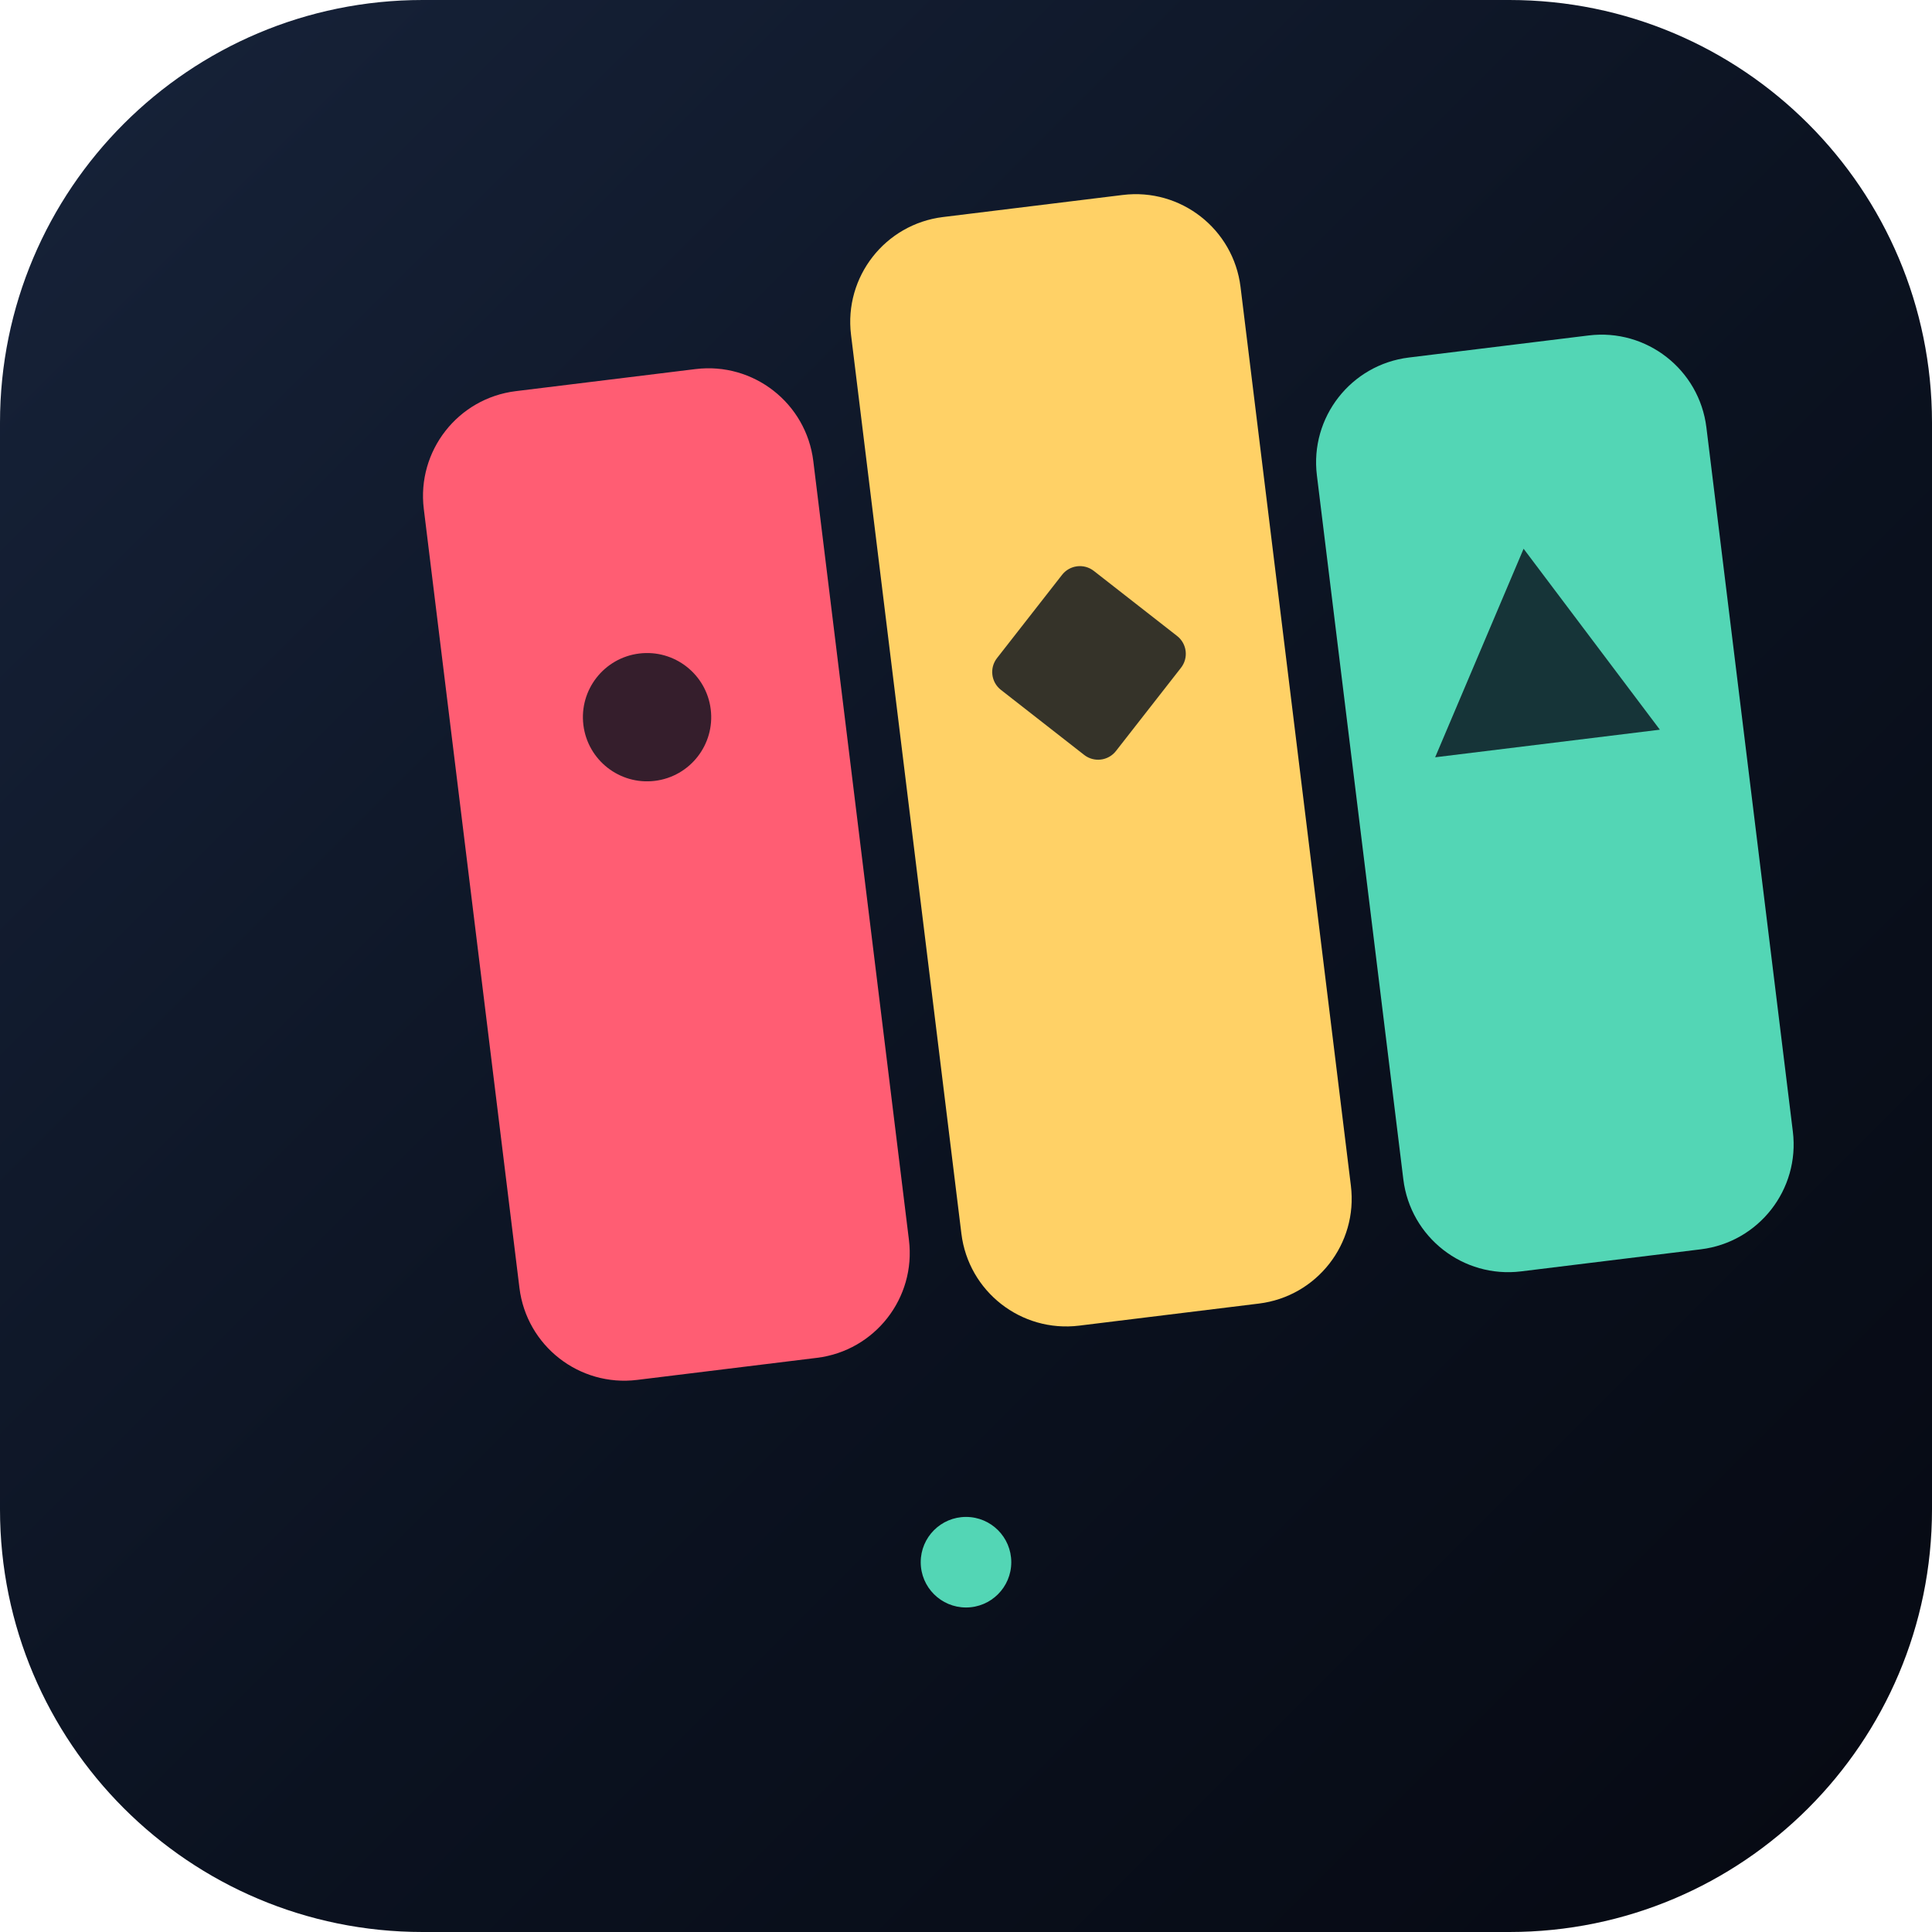
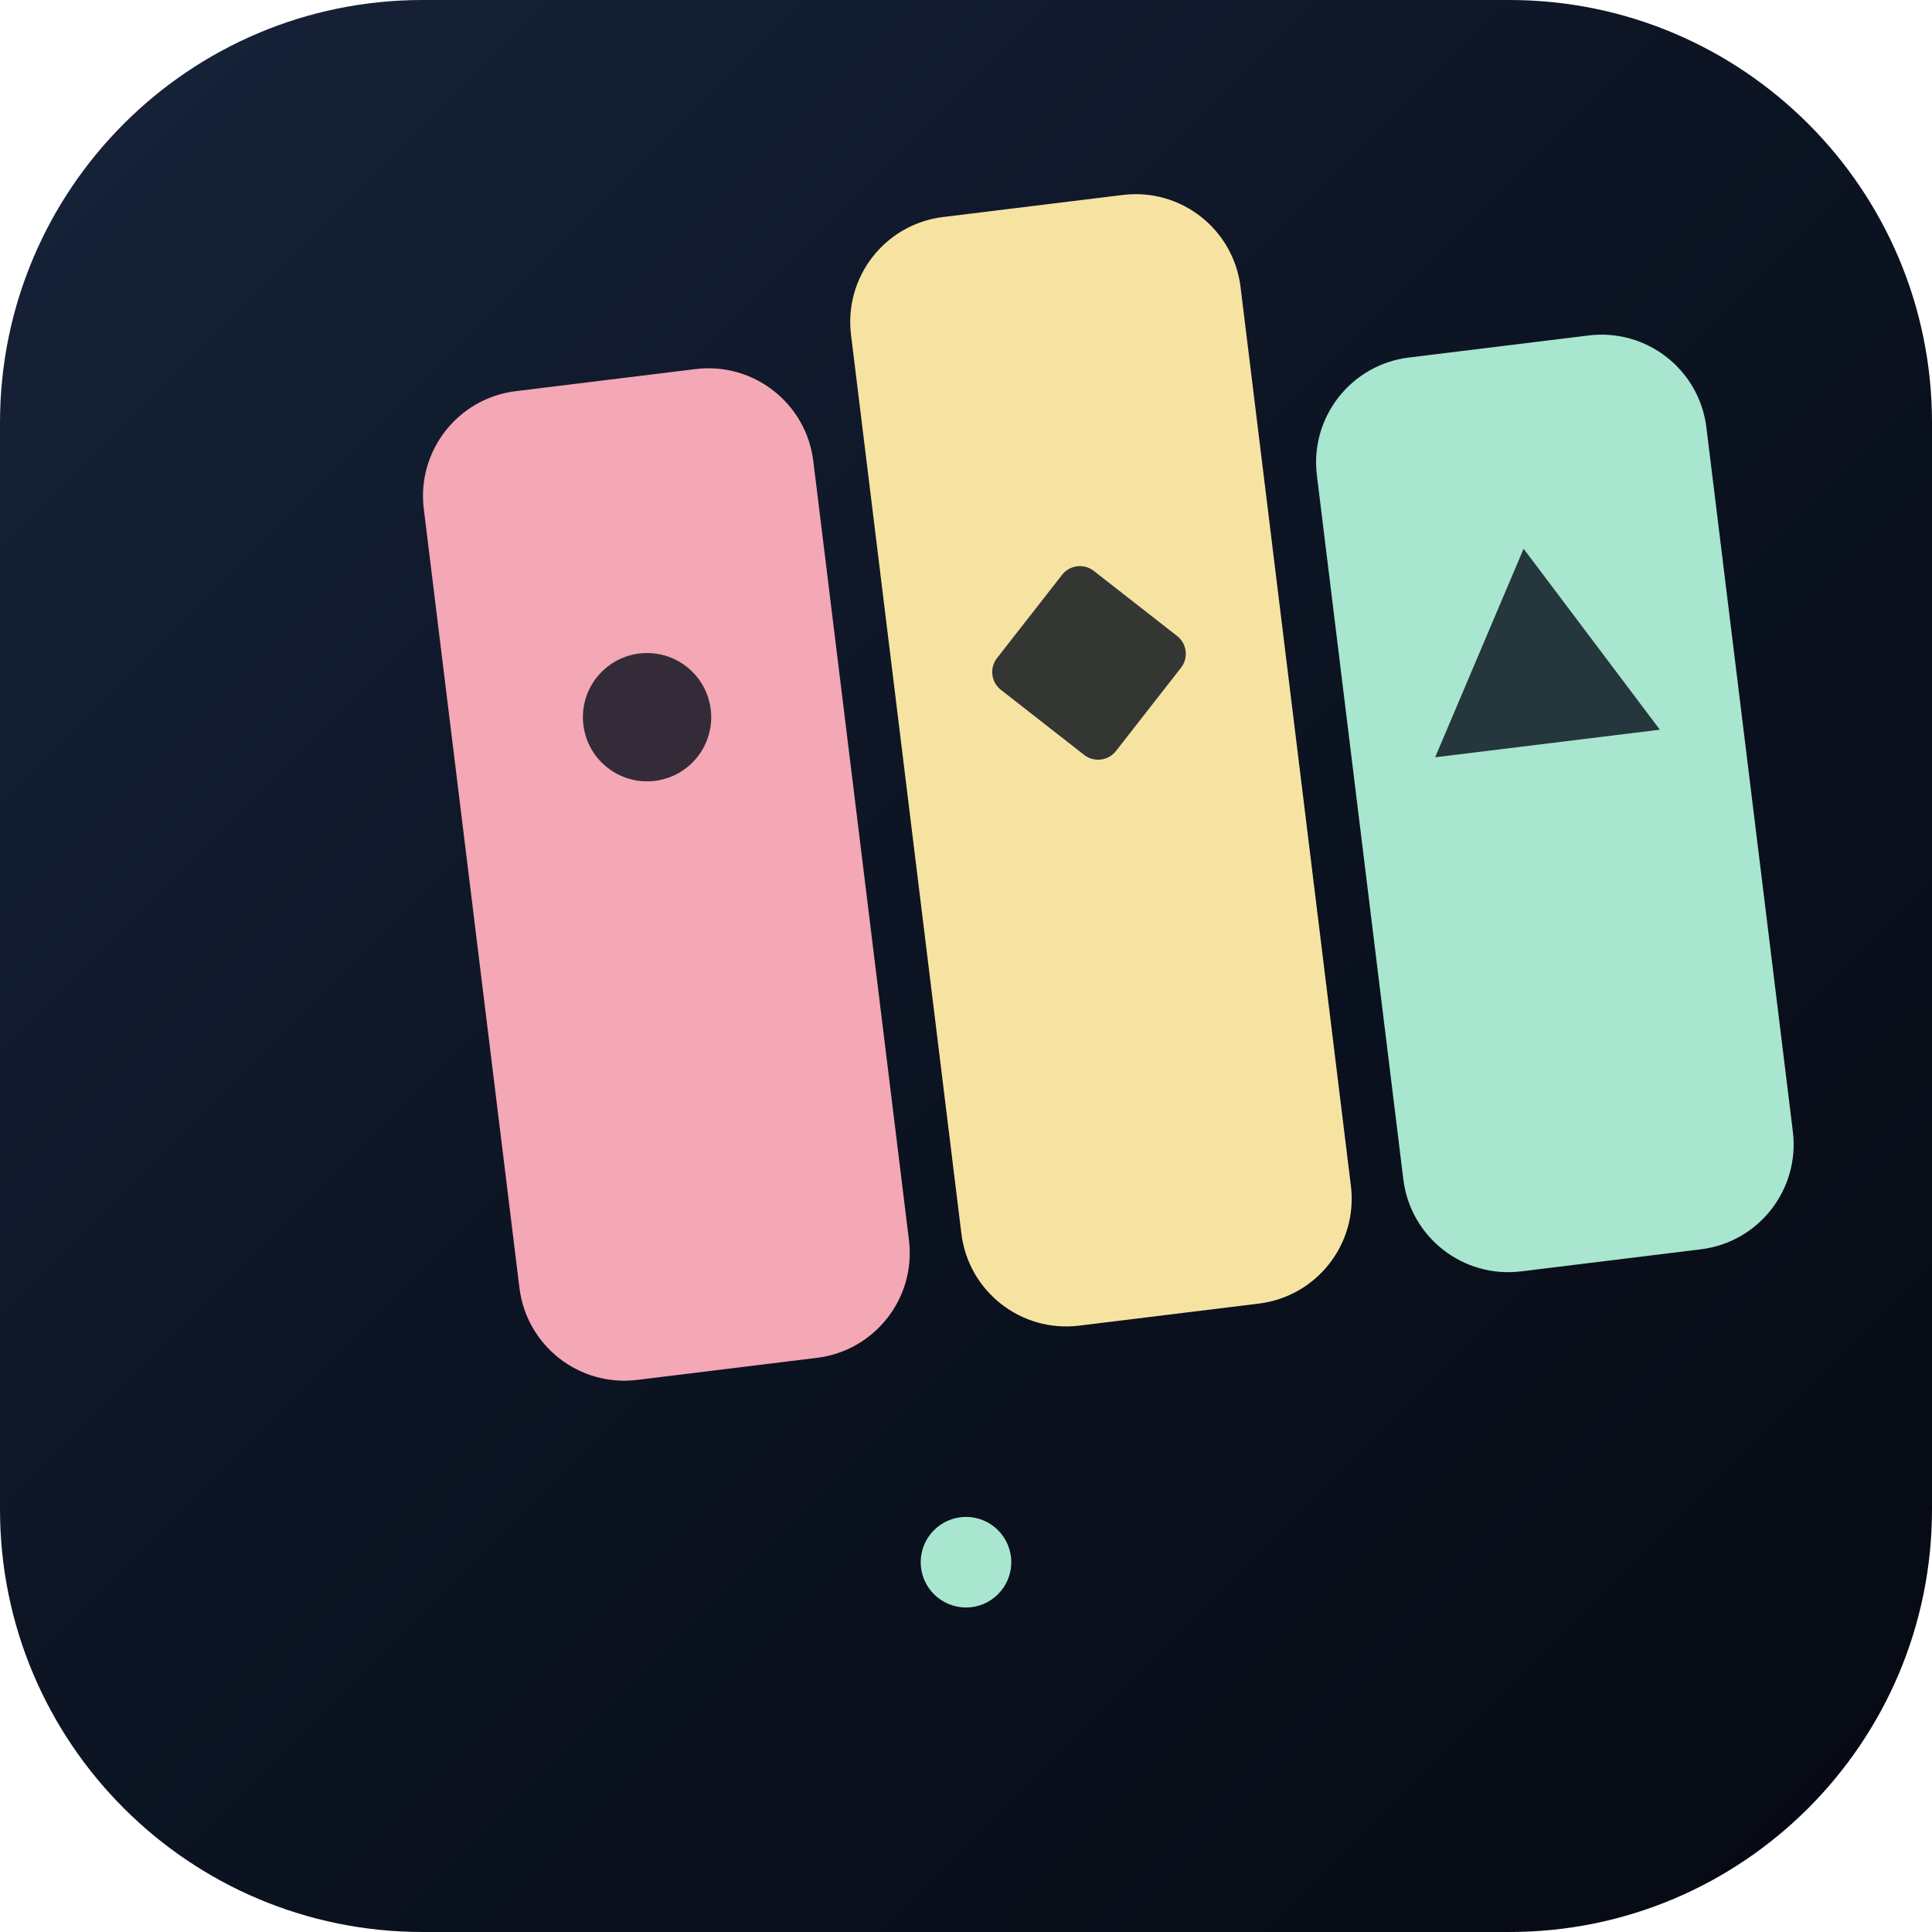
<svg xmlns="http://www.w3.org/2000/svg" width="192" height="192" viewBox="0 0 512 512">
  <defs>
    <linearGradient id="bg" x1="0" y1="0" x2="1" y2="1">
      <stop offset="0" stop-color="#17233a" />
      <stop offset=".55" stop-color="#0b1220" />
      <stop offset="1" stop-color="#060912" />
    </linearGradient>
  </defs>
  <rect width="512" height="512" rx="112" fill="url(#bg)" />
  <g transform="translate(256 222) rotate(-7)">
-     <rect x="-132" y="-132" width="104" height="264" rx="28" fill="#ff5d73" />
-     <rect x="-14" y="-164" width="104" height="296" rx="28" fill="#ffd166" />
-     <rect x="104" y="-112" width="104" height="244" rx="28" fill="#53d6b5" />
+     <rect x="-132" y="-132" width="104" height="264" rx="28" fill="#f4a7b5" />
+     <rect x="-14" y="-164" width="104" height="296" rx="28" fill="#f7e3a1" />
+     <rect x="104" y="-112" width="104" height="244" rx="28" fill="#a8e6cf" />
    <g fill="#09101c" opacity=".82">
      <circle cx="-80" cy="-42" r="17" />
      <rect x="18" y="-62" width="40" height="40" rx="6" transform="rotate(45 38 -42)" />
      <path d="M156-58l30 52h-60z" />
    </g>
  </g>
-   <circle cx="256" cy="414" r="12" fill="#53d6b5" />
+   <circle cx="256" cy="414" r="12" fill="#a8e6cf" />
</svg>
